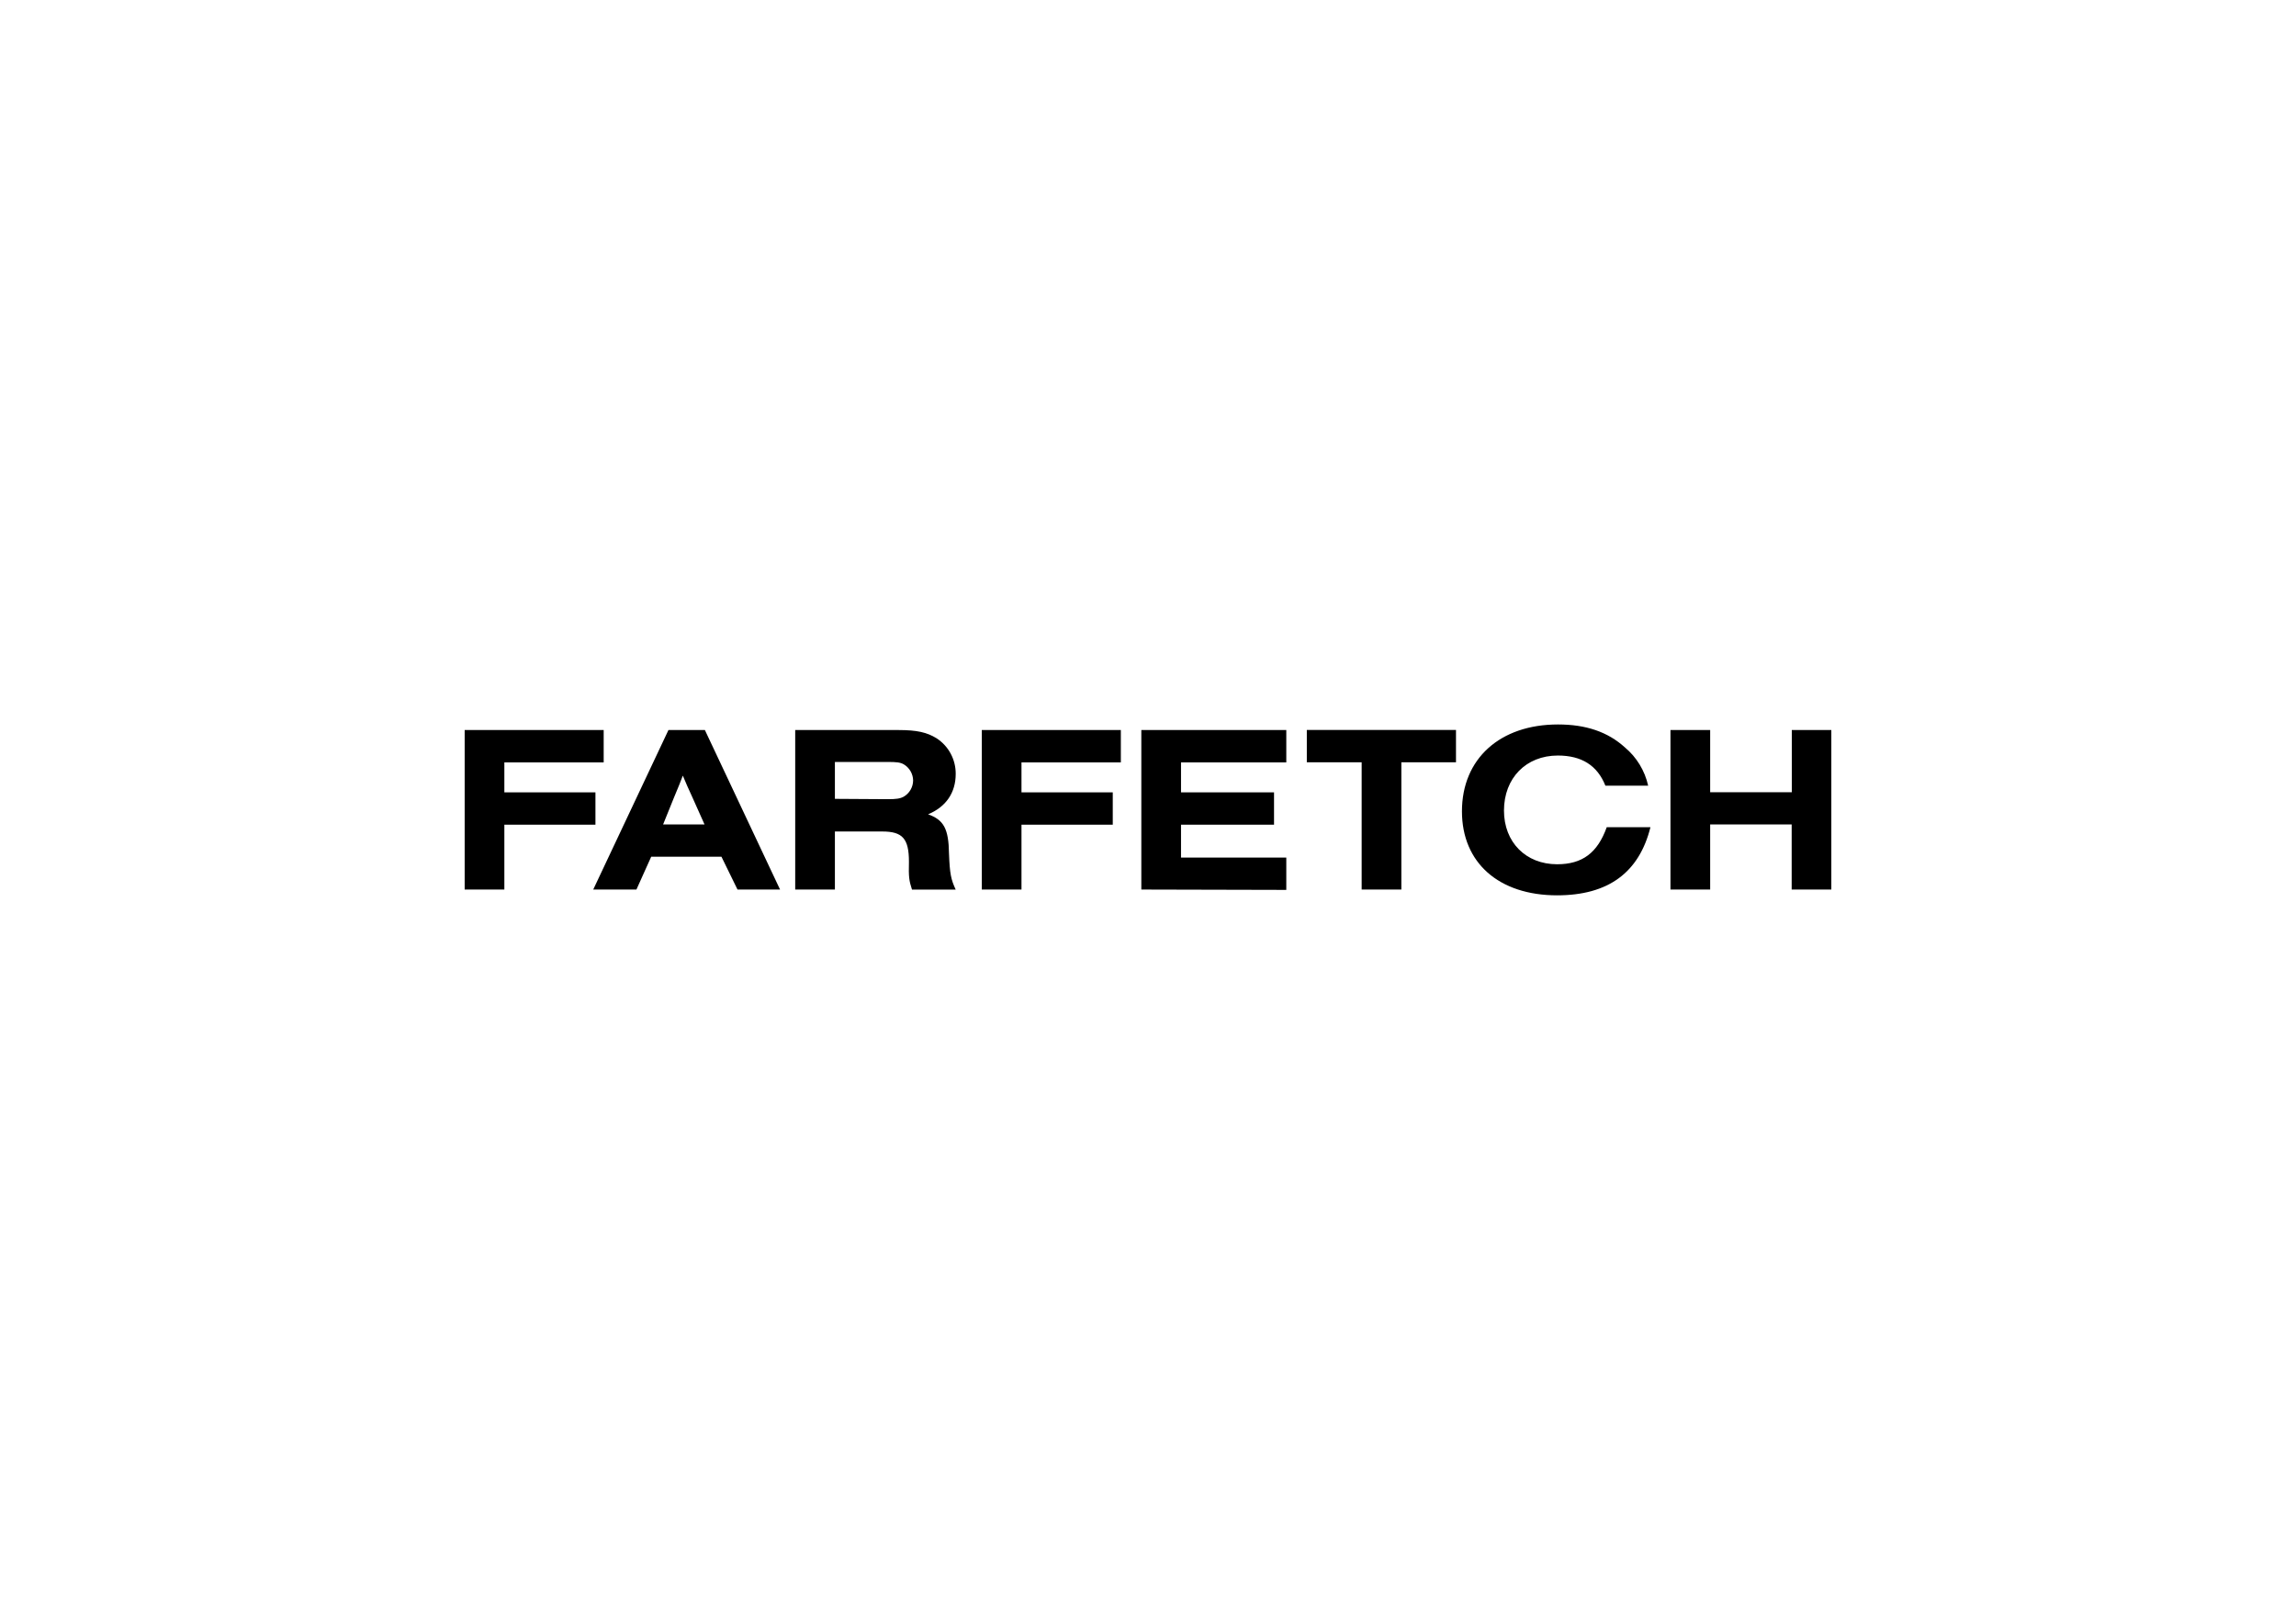
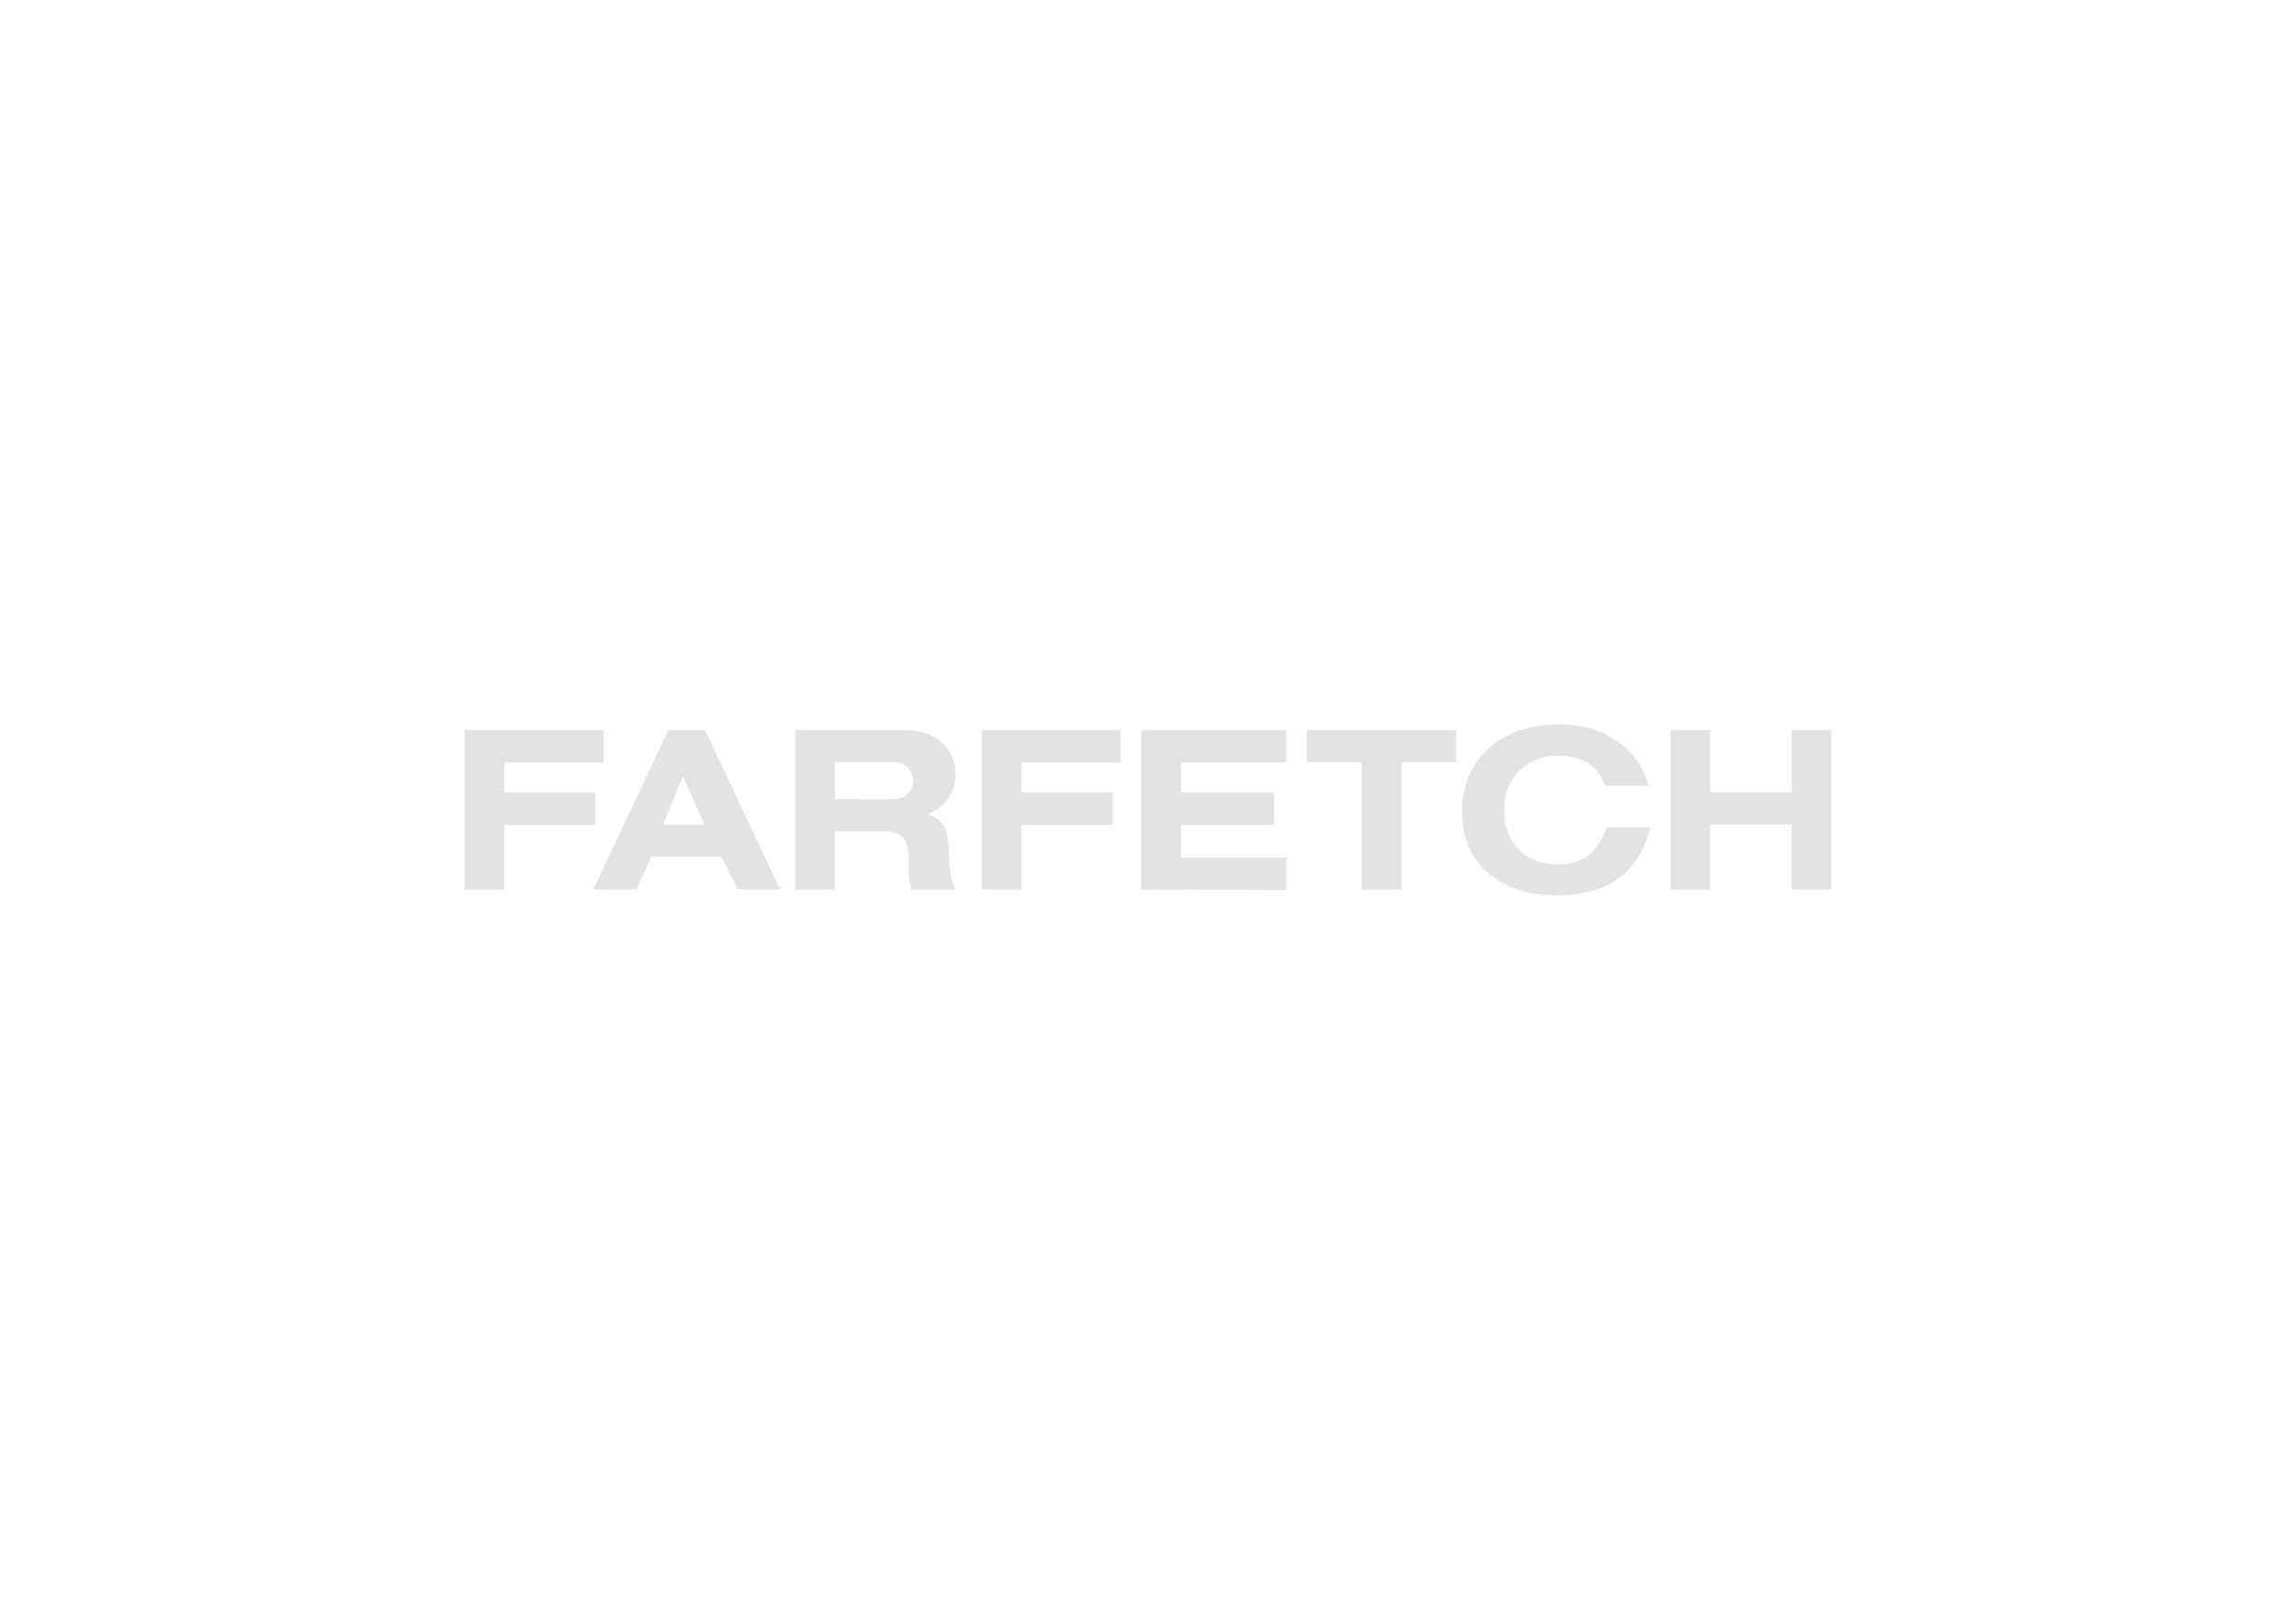
- <svg xmlns="http://www.w3.org/2000/svg" width="168" height="118" viewBox="0 0 168 118" fill="none">
-   <path d="M50.68 58.368C50.357 57.661 50.189 57.294 49.963 56.743C49.754 57.294 49.684 57.463 49.29 58.41L48.52 60.315H51.551L50.68 58.368ZM47.65 62.674L46.568 65.077H43.407L48.911 53.408H51.577L57.077 65.077H53.964L52.788 62.674H47.65ZM64.95 58.466C65.594 58.466 65.862 58.424 66.126 58.282C66.333 58.162 66.505 57.99 66.626 57.782C66.746 57.575 66.811 57.339 66.814 57.099C66.81 56.858 66.745 56.623 66.624 56.416C66.504 56.209 66.332 56.036 66.126 55.915C65.873 55.773 65.606 55.743 64.95 55.743H61.09V58.442L64.95 58.466ZM61.09 65.077H58.186V53.408H65.75C67.096 53.408 67.825 53.58 68.513 54C68.95 54.279 69.309 54.665 69.557 55.122C69.805 55.58 69.933 56.093 69.93 56.613C69.93 57.998 69.216 59.028 67.91 59.573C69.06 59.984 69.413 60.632 69.439 62.455C69.495 63.911 69.58 64.334 69.93 65.083H66.732C66.52 64.432 66.479 64.165 66.508 63.047C66.508 61.354 66.044 60.83 64.556 60.83H61.09V65.077ZM83.512 65.077V53.408H94.119V55.776H86.416V57.966H93.222V60.333H86.416V62.736H94.119V65.103L83.512 65.077ZM102.538 65.077H99.634V55.767H95.621V53.4H106.536V55.767H102.538V65.077ZM120.765 60.514C119.936 63.834 117.678 65.5 113.933 65.5C109.667 65.5 106.972 63.112 106.972 59.356C106.972 55.51 109.75 53 114.001 53C116.038 53 117.637 53.536 118.898 54.681C119.756 55.399 120.353 56.382 120.597 57.477H117.467C116.879 55.998 115.729 55.273 113.989 55.273C111.658 55.273 110.047 56.927 110.047 59.3C110.047 61.614 111.646 63.227 113.933 63.227C115.785 63.227 116.893 62.393 117.567 60.514H120.765ZM131.107 53.408V57.957H125.134V53.408H122.229V65.077H125.134V60.315H131.098V65.077H134V53.408H131.107ZM34 65.077V53.408H44.172V55.776H36.904V57.966H43.569V60.333H36.904V65.077H34ZM71.838 65.077V53.408H82.013V55.776H74.743V57.966H81.422V60.333H74.743V65.077H71.838Z" fill="black" />
+ <svg xmlns="http://www.w3.org/2000/svg" id="Layer_1" version="1.1" viewBox="0 0 168 118">
+   <defs>
+     <style>
+       .st0 {
+         fill: #e3e3e3;
+       }
+     </style>
+   </defs>
+   <path class="st0" d="M50.68,58.37c-.32-.71-.49-1.07-.72-1.62-.21.55-.28.72-.67,1.67l-.77,1.91h3.03l-.87-1.95ZM47.65,62.67l-1.08,2.4h-3.16l5.5-11.67h2.67l5.5,11.67h-3.11l-1.18-2.4h-5.14ZM64.95,58.47c.64,0,.91-.04,1.18-.18.21-.12.38-.29.5-.5.12-.21.19-.44.19-.68,0-.24-.07-.48-.19-.68-.12-.21-.29-.38-.5-.5-.25-.14-.52-.17-1.18-.17h-3.86v2.7l3.86.02ZM61.09,65.08h-2.9v-11.67h7.56c1.35,0,2.08.17,2.76.59.44.28.8.67,1.04,1.12.25.46.38.97.37,1.49,0,1.38-.71,2.41-2.02,2.96,1.15.41,1.5,1.06,1.53,2.88.06,1.46.14,1.88.49,2.63h-3.2c-.21-.65-.25-.92-.22-2.04,0-1.69-.46-2.22-1.95-2.22h-3.47v4.25ZM83.51,65.08v-11.67h10.61v2.37h-7.7v2.19h6.81v2.37h-6.81v2.4h7.7v2.37l-10.61-.03ZM102.54,65.08h-2.9v-9.31h-4.01v-2.37h10.92v2.37h-4v9.31ZM120.76,60.51c-.83,3.32-3.09,4.99-6.83,4.99-4.27,0-6.96-2.39-6.96-6.14s2.78-6.36,7.03-6.36c2.04,0,3.64.54,4.9,1.68.86.72,1.45,1.7,1.7,2.8h-3.13c-.59-1.48-1.74-2.2-3.48-2.2-2.33,0-3.94,1.65-3.94,4.03s1.6,3.93,3.89,3.93c1.85,0,2.96-.83,3.63-2.71h3.2ZM131.11,53.41v4.55h-5.97v-4.55h-2.91v11.67h2.91v-4.76h5.96v4.76h2.9v-11.67h-2.89ZM34,65.08v-11.67h10.17v2.37h-7.27v2.19h6.66v2.37h-6.66v4.74h-2.9ZM71.84,65.08v-11.67h10.17v2.37h-7.27v2.19h6.68v2.37h-6.68v4.74h-2.9Z" />
</svg>
